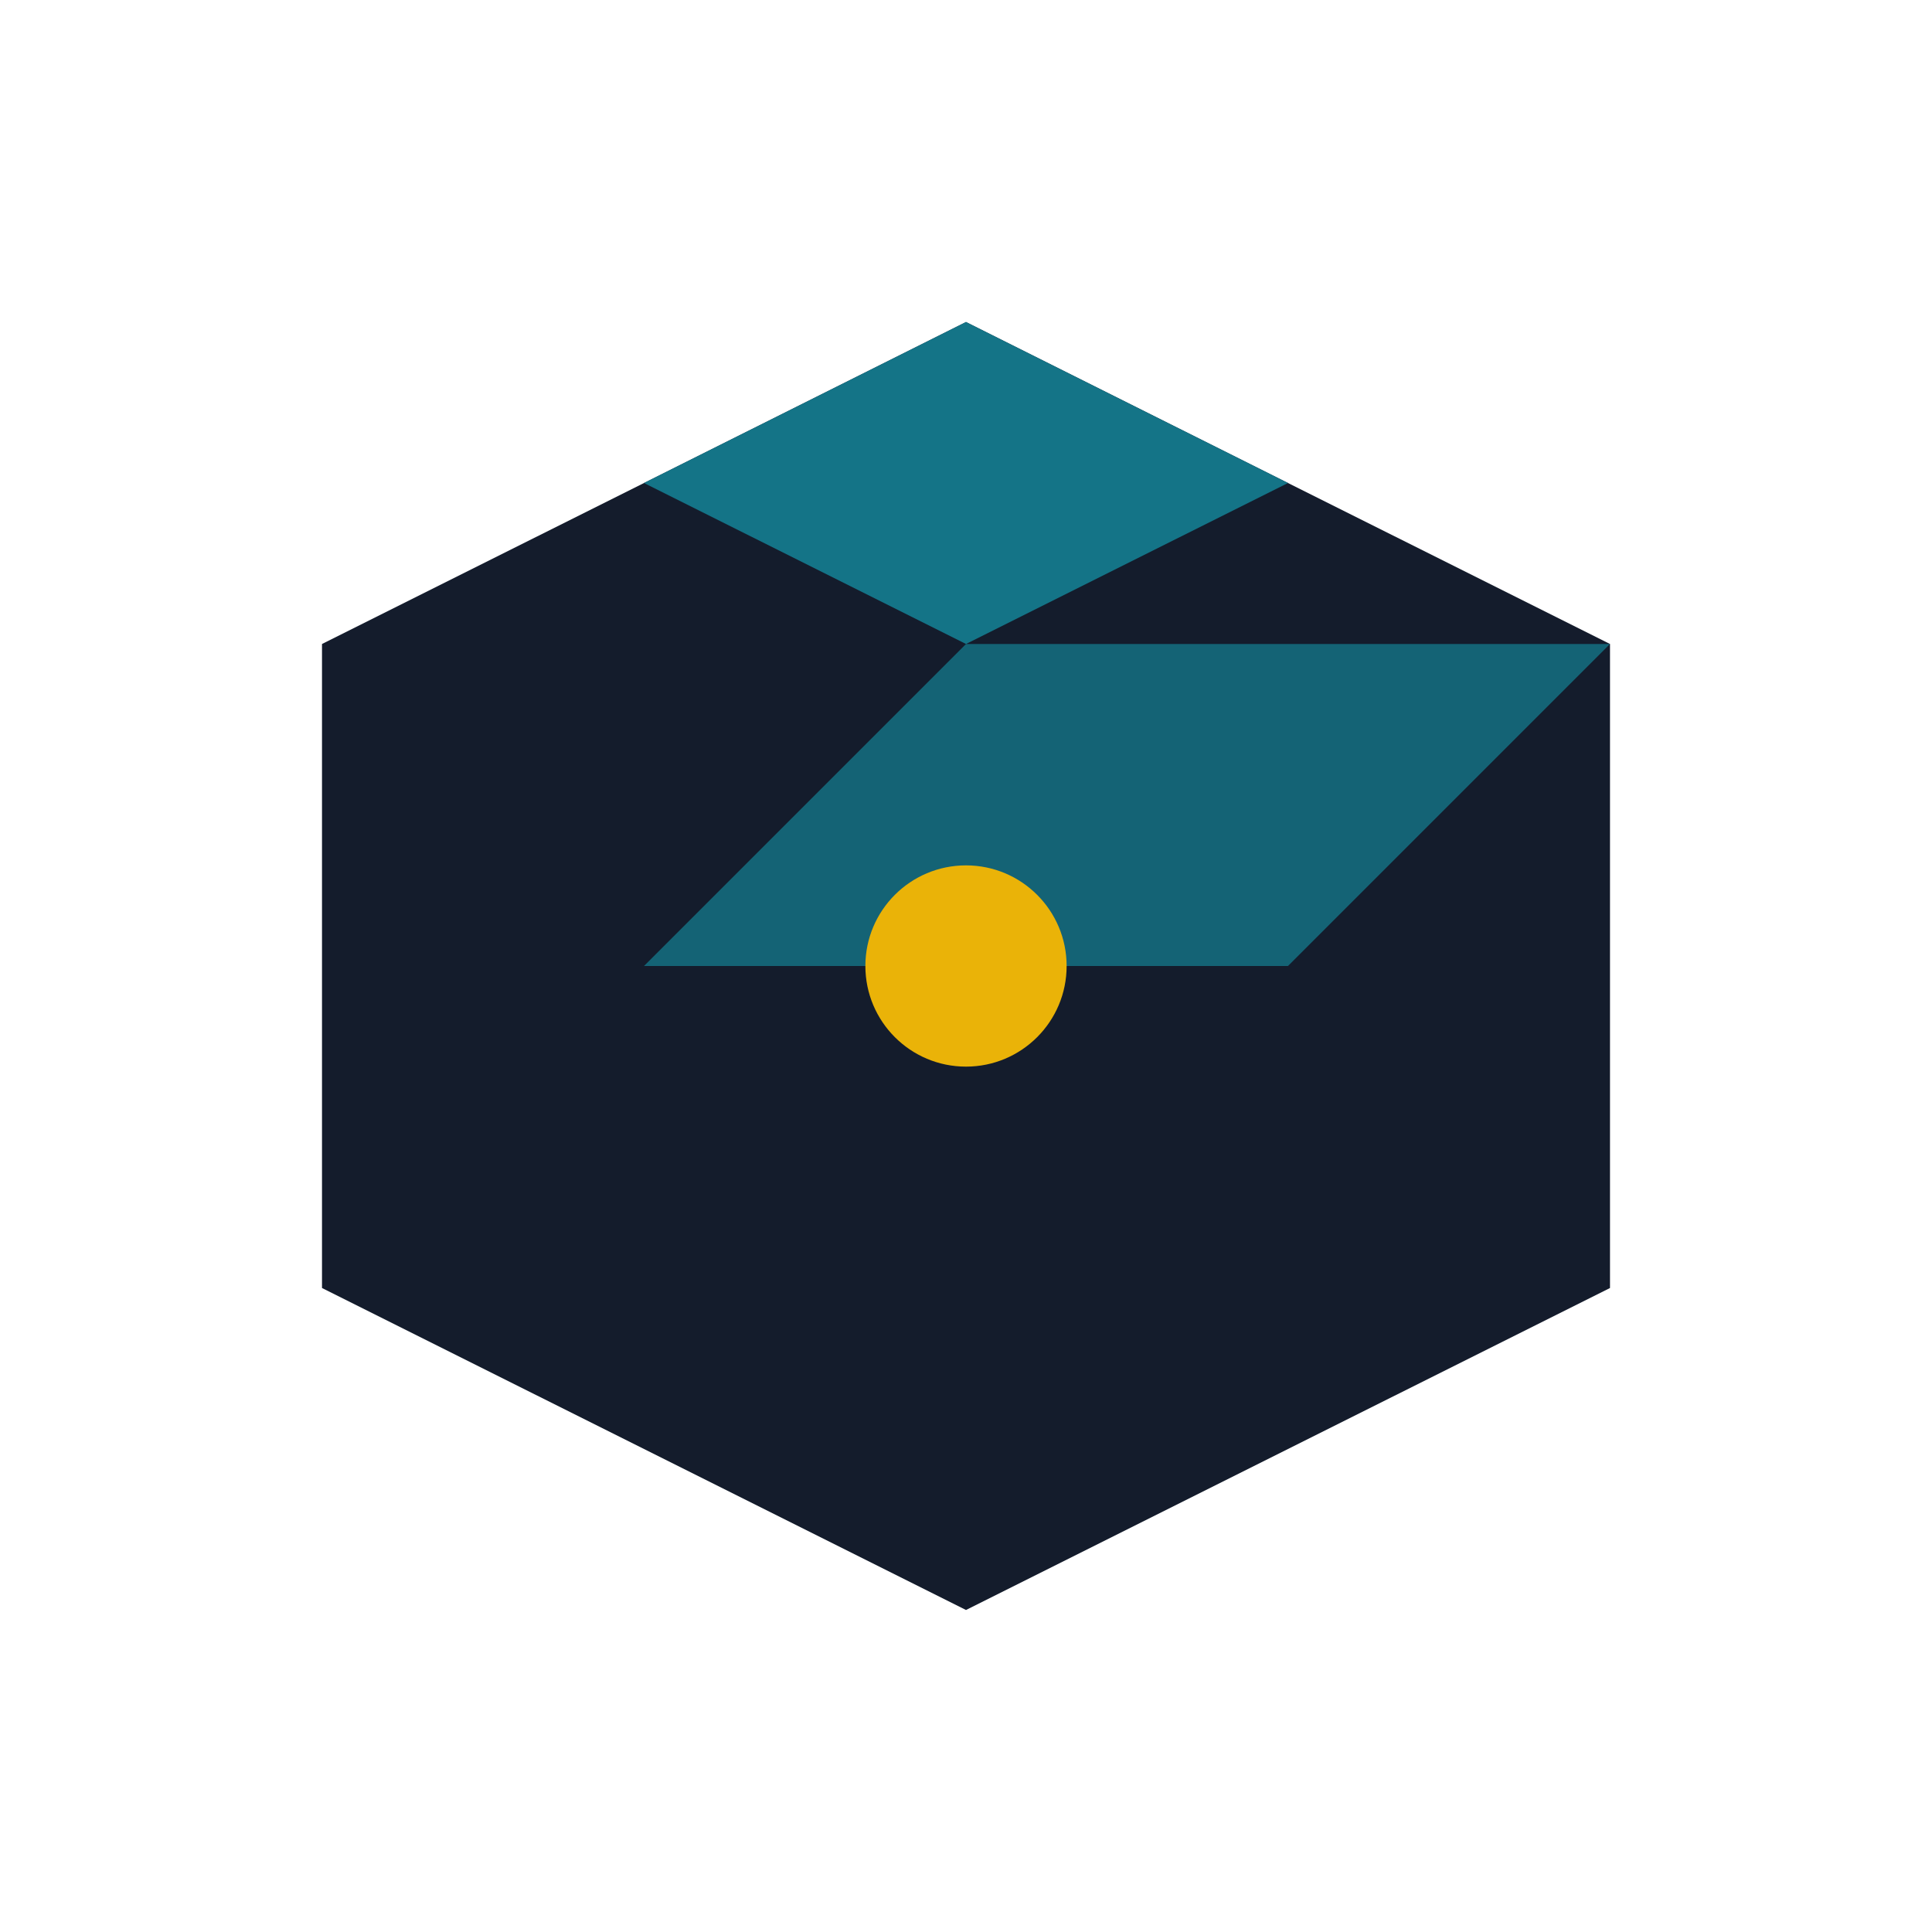
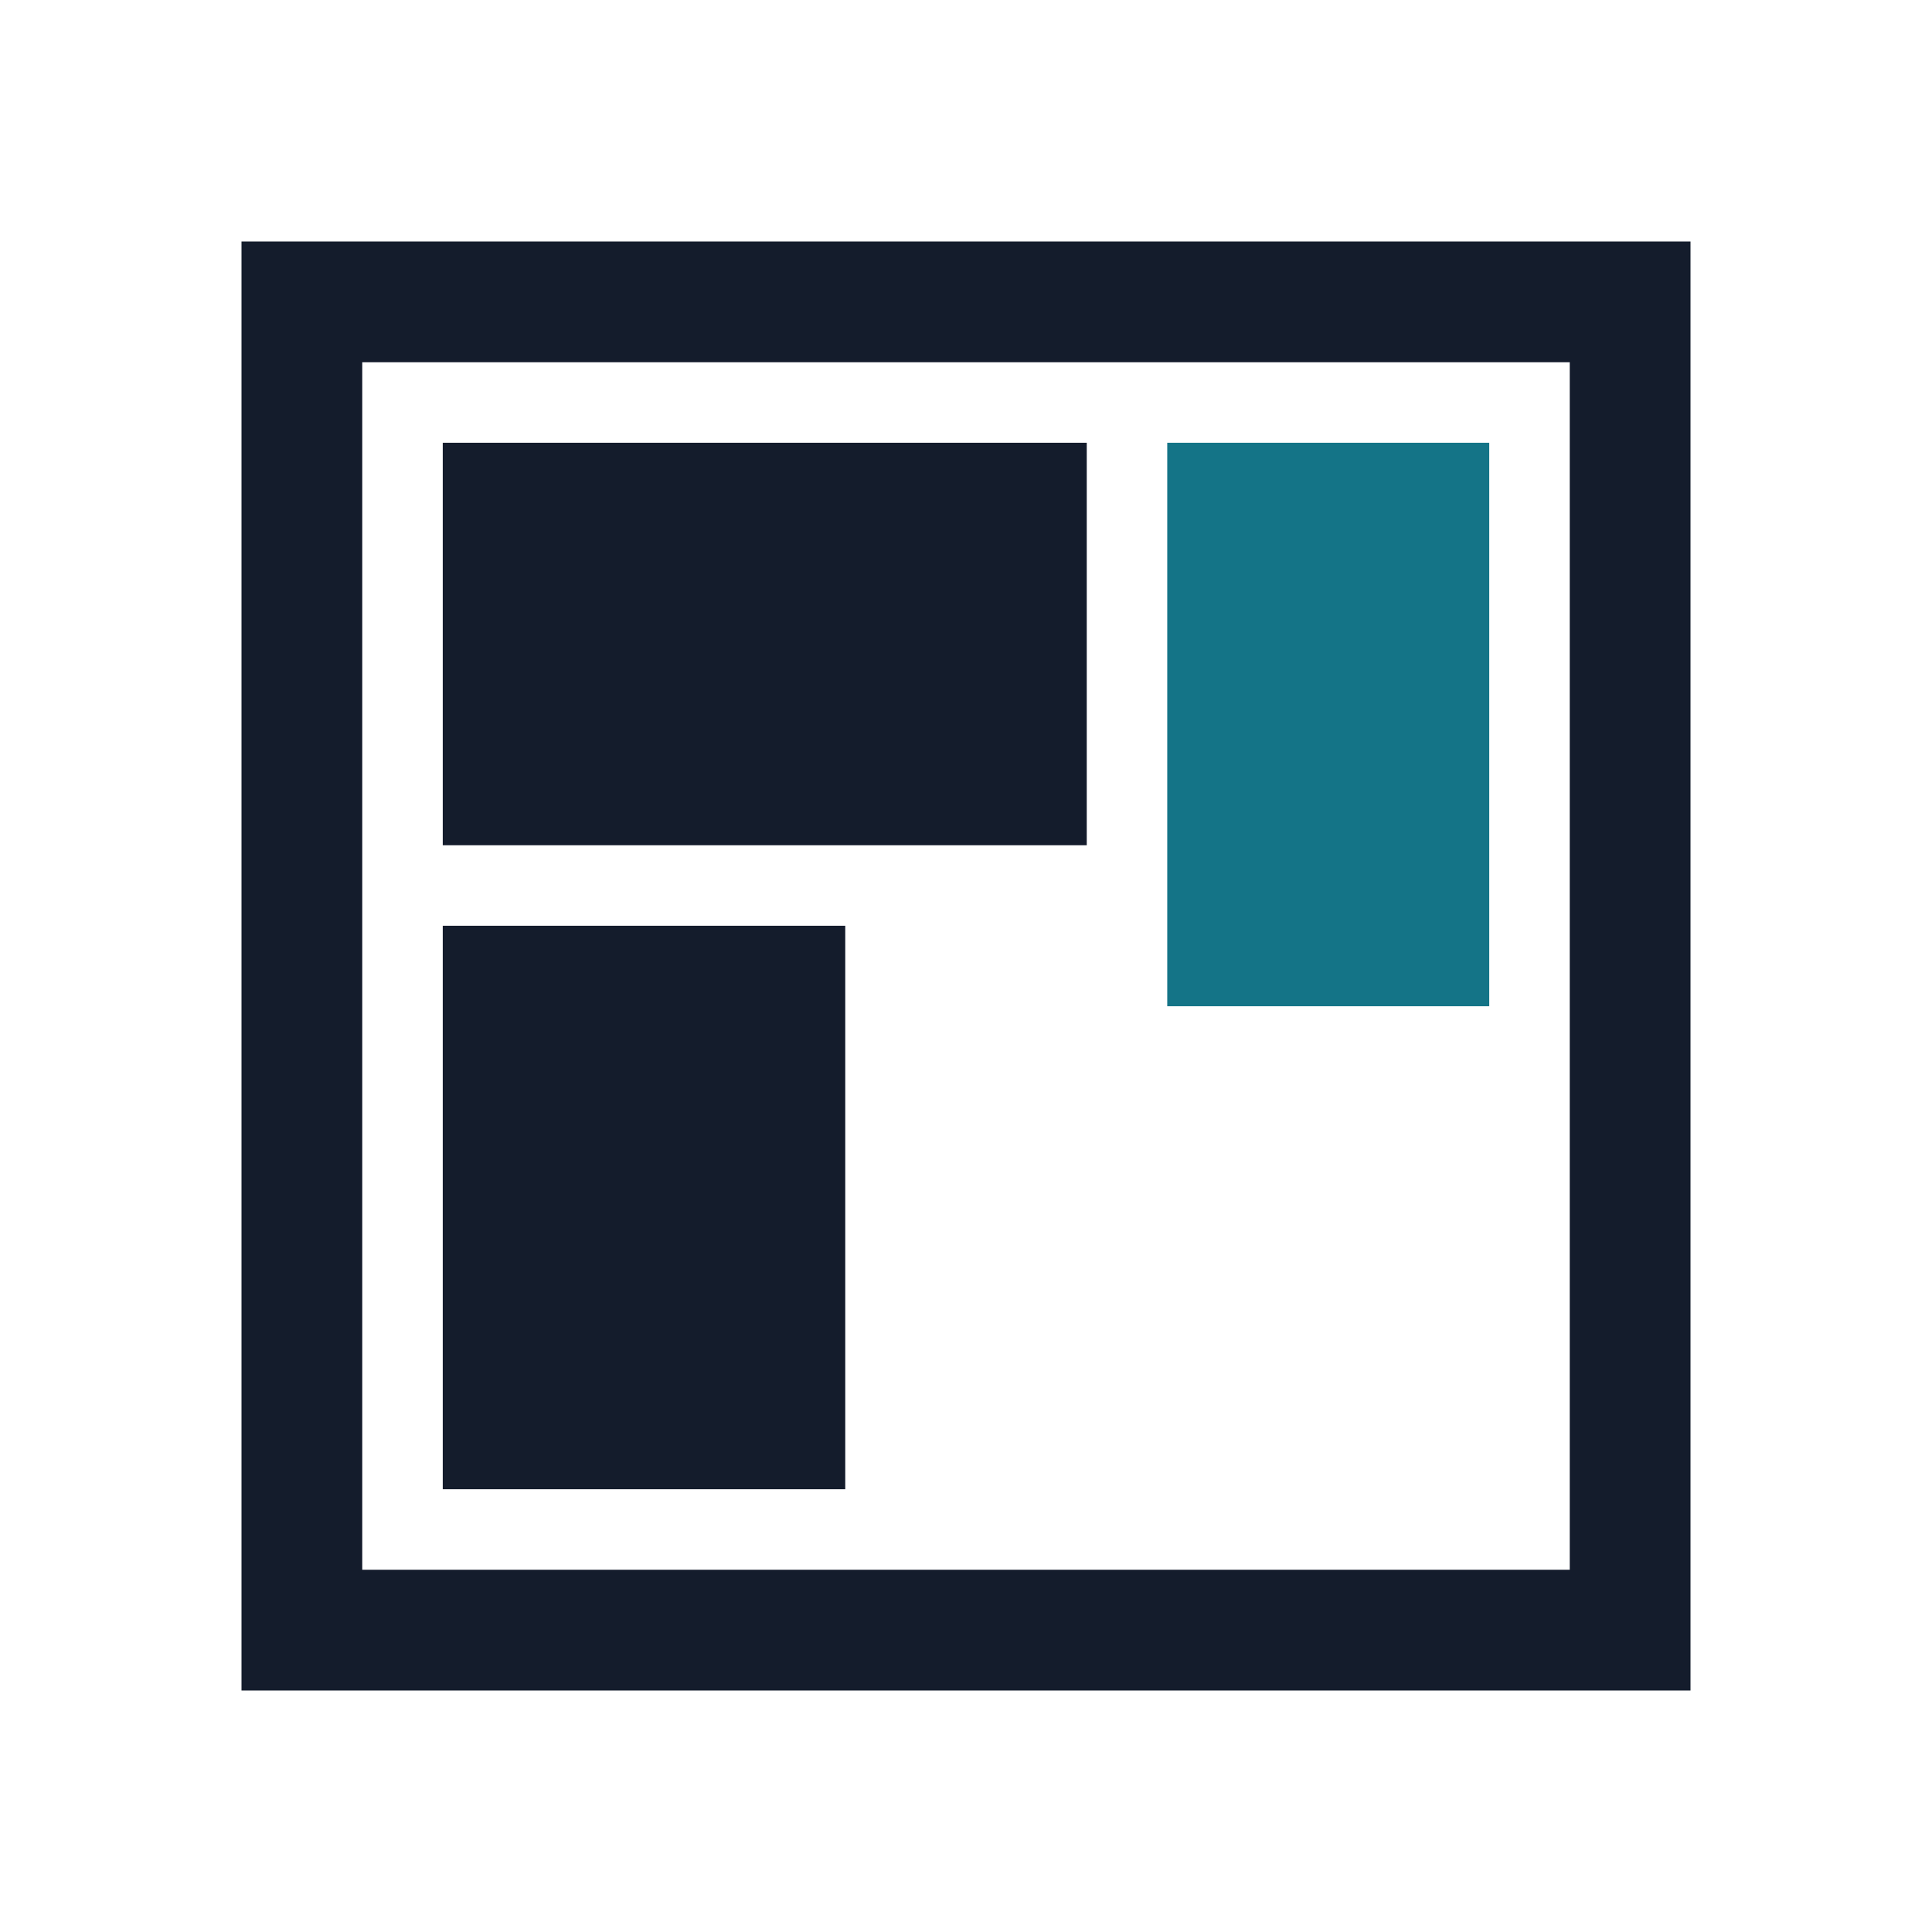
<svg xmlns="http://www.w3.org/2000/svg" viewBox="0 0 48 48" width="48" height="48">
-   <polygon points="24,8 40,16 40,32 24,40 8,32 8,16" fill="#141c2c" />
-   <polygon points="24,8 32,12 24,16 16,12" fill="#147487" />
-   <polygon points="24,16 40,16 32,24 16,24" fill="#147487" opacity="0.8" />
-   <circle cx="24" cy="24" r="2.5" fill="#eab308" />
+   <path fill-rule="evenodd" clip-rule="evenodd" d="M6 6H42V42H6V6ZM9 9V39H39V9H9Z" fill="#141c2c" />
+   <rect x="11" y="11" width="16" height="10" fill="#141c2c" />
+   <rect x="29" y="11" width="8" height="14" fill="#147487" />
+   <rect x="11" y="23" width="10" height="14" fill="#141c2c" />
</svg>
